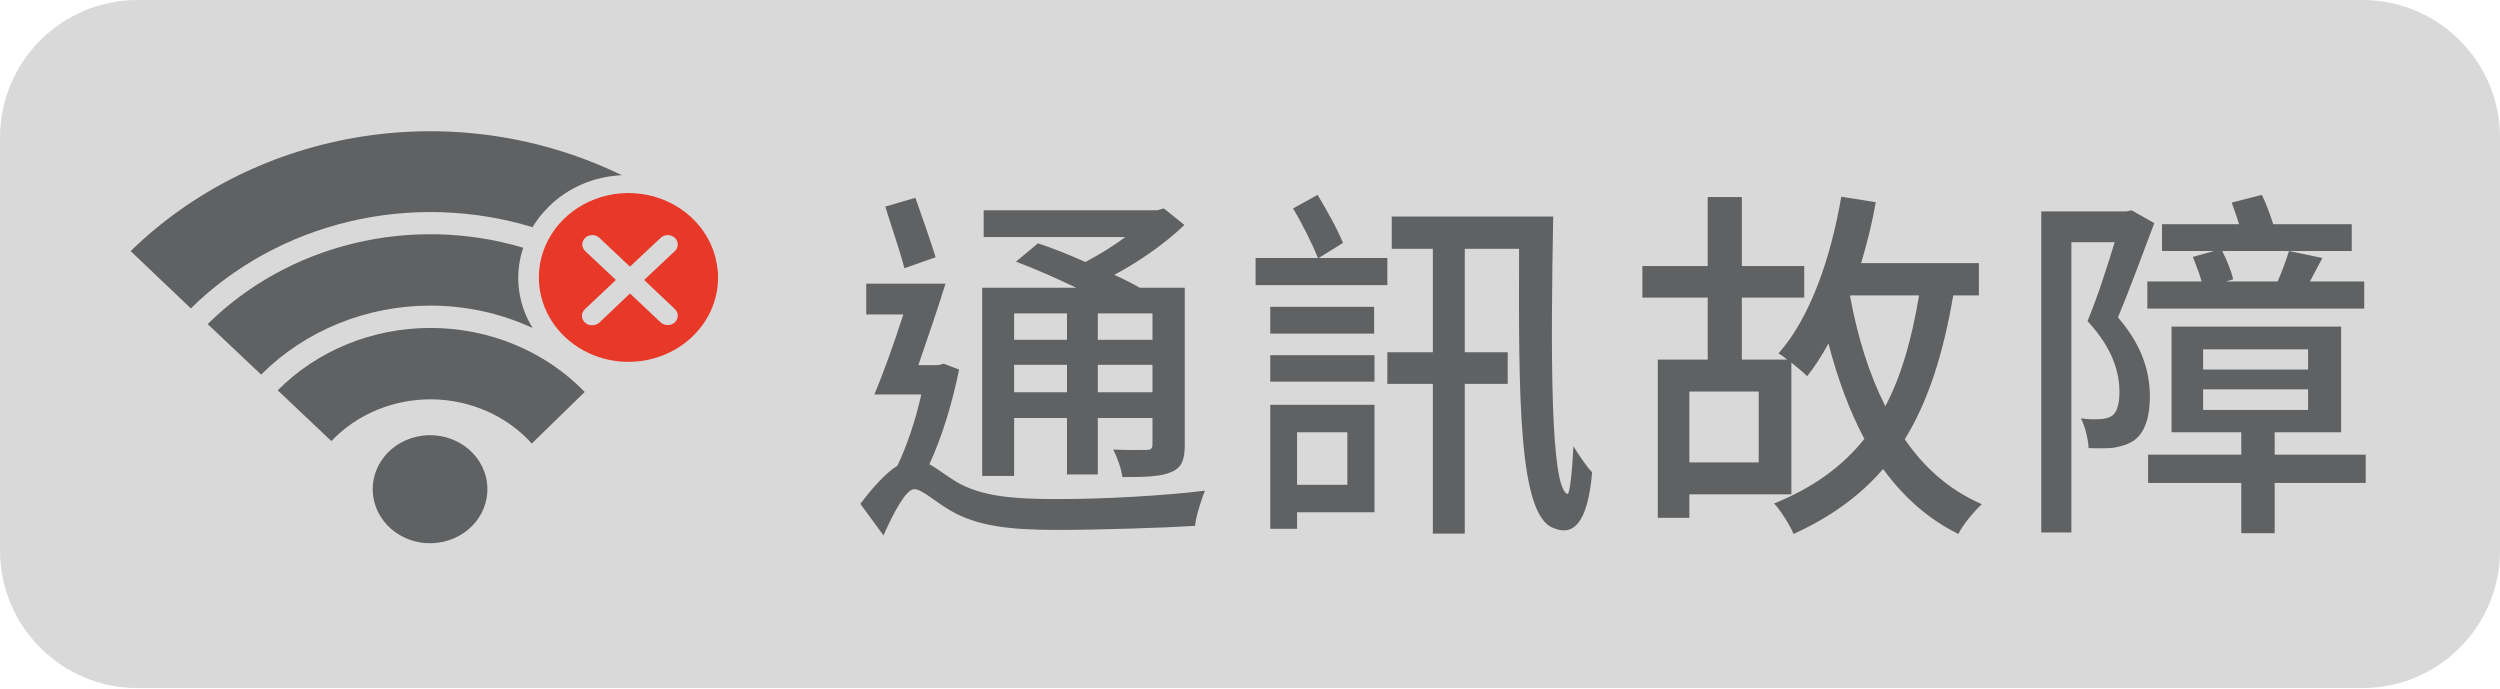
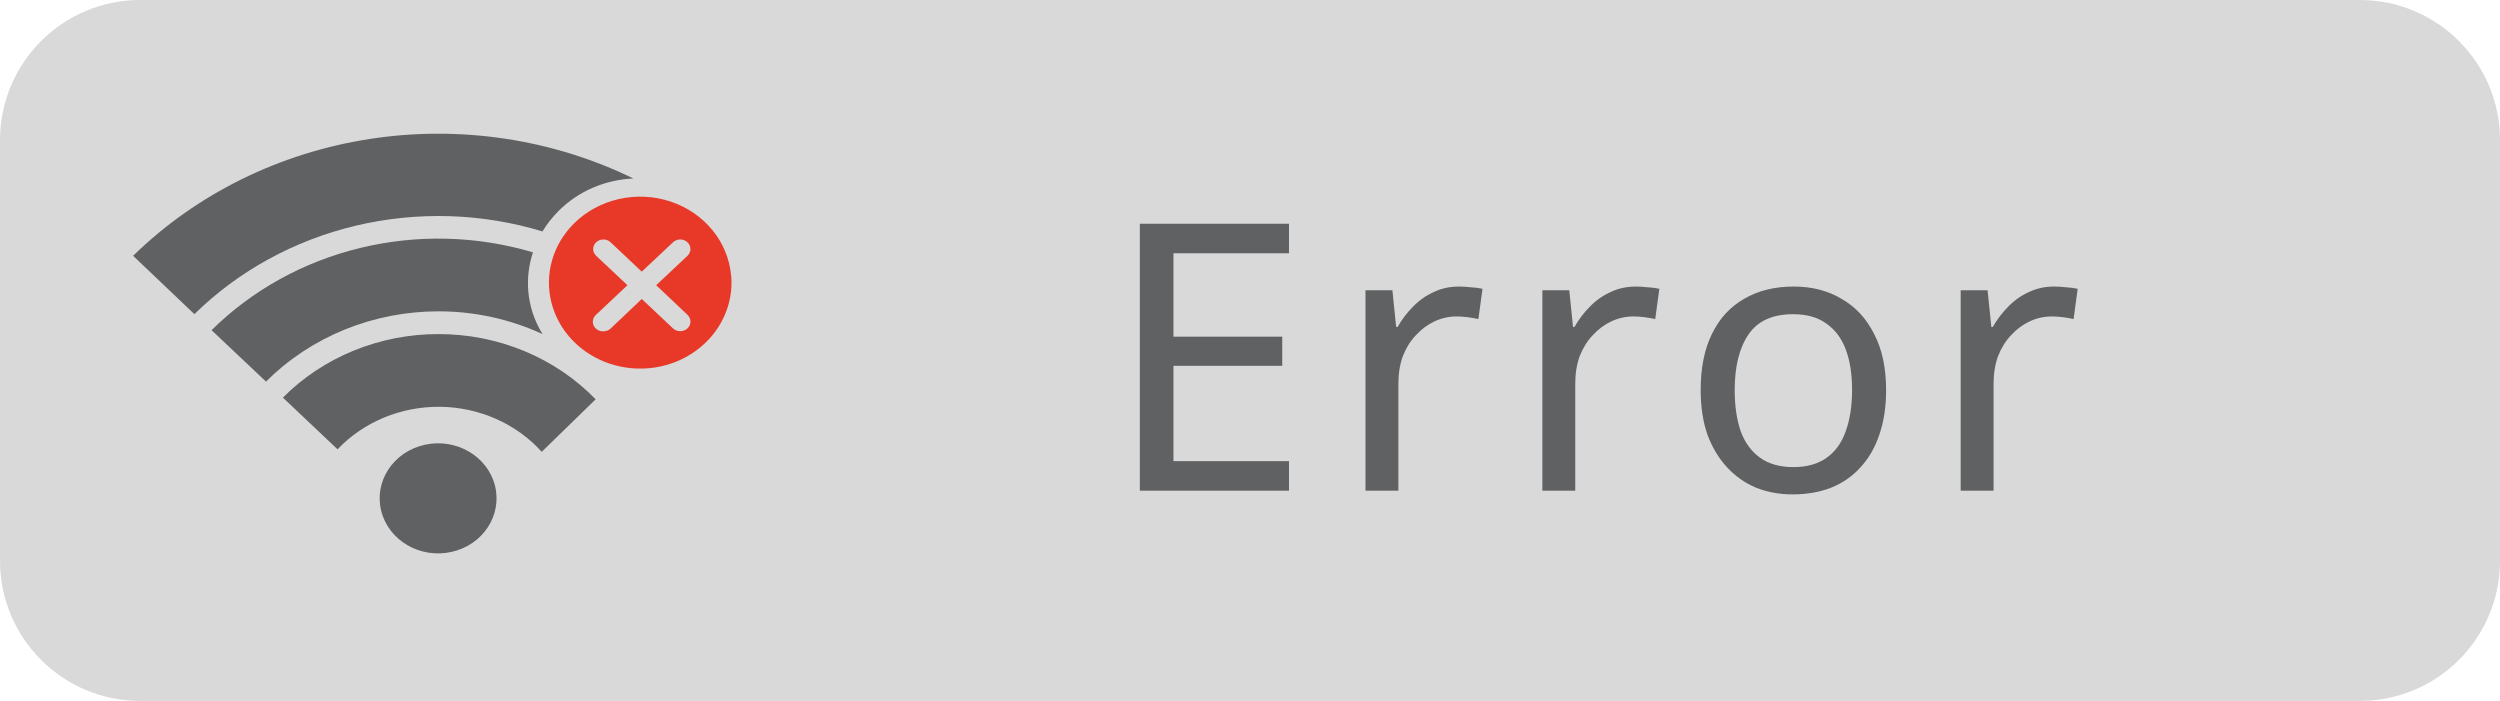
- <svg xmlns="http://www.w3.org/2000/svg" width="109" height="30" viewBox="0 0 109 30" fill="none">
-   <rect width="109" height="30" rx="6" fill="#D9D9D9" />
+ <svg xmlns="http://www.w3.org/2000/svg" width="107" height="30" viewBox="0 0 107 30" fill="none">
+   <rect width="107" height="30" rx="6" fill="#D9D9D9" />
  <path d="M19.325 23.622C20.67 23.323 21.502 22.054 21.185 20.788C20.868 19.522 19.521 18.738 18.176 19.037C16.832 19.336 15.999 20.604 16.317 21.87C16.634 23.137 17.981 23.921 19.325 23.622Z" fill="#5F6162" />
  <path d="M23.22 9.902C23.401 9.6 23.62 9.32 23.872 9.067L23.925 9.01C24.758 8.183 25.899 7.692 27.108 7.639C23.637 5.945 19.678 5.352 15.82 5.948C11.962 6.545 8.412 8.298 5.697 10.948L8.32 13.446C10.2 11.598 12.594 10.285 15.229 9.659C17.865 9.033 20.634 9.119 23.22 9.906V9.902Z" fill="#5F6162" />
-   <path d="M18.767 13.324C20.311 13.324 21.834 13.658 23.22 14.299C22.873 13.736 22.664 13.106 22.61 12.457C22.565 11.898 22.633 11.336 22.811 10.801C20.417 10.088 17.858 10.021 15.426 10.61C12.994 11.198 10.786 12.418 9.055 14.131L11.385 16.333C12.332 15.383 13.476 14.627 14.745 14.109C16.015 13.592 17.384 13.325 18.767 13.324Z" fill="#5F6162" />
+   <path d="M18.767 13.325C20.311 13.324 21.834 13.658 23.22 14.299C22.873 13.736 22.664 13.106 22.61 12.457C22.565 11.898 22.633 11.336 22.811 10.801C20.417 10.088 17.858 10.021 15.426 10.61C12.994 11.198 10.786 12.419 9.055 14.131L11.385 16.333C12.332 15.383 13.476 14.627 14.745 14.109C16.015 13.592 17.384 13.325 18.767 13.325Z" fill="#5F6162" />
  <path d="M18.767 14.299C17.519 14.297 16.283 14.538 15.138 15.006C13.992 15.474 12.961 16.159 12.109 17.018L14.447 19.231C14.999 18.649 15.677 18.186 16.436 17.872C17.194 17.558 18.015 17.401 18.843 17.411C19.671 17.421 20.487 17.599 21.236 17.931C21.985 18.263 22.65 18.743 23.186 19.338L25.494 17.09C24.64 16.209 23.602 15.506 22.443 15.026C21.285 14.545 20.033 14.297 18.767 14.299Z" fill="#5F6162" />
-   <path d="M31.291 11.797C31.23 11.089 30.953 10.413 30.493 9.85C30.033 9.288 29.41 8.862 28.699 8.626C27.988 8.39 27.22 8.353 26.487 8.519C25.753 8.685 25.087 9.048 24.568 9.563C24.119 10.008 23.796 10.552 23.627 11.145C23.459 11.738 23.45 12.361 23.603 12.958C23.755 13.555 24.064 14.107 24.501 14.562C24.938 15.018 25.489 15.364 26.104 15.568C26.718 15.771 27.378 15.827 28.021 15.73C28.665 15.632 29.273 15.385 29.788 15.009C30.305 14.634 30.713 14.144 30.976 13.582C31.239 13.02 31.349 12.405 31.295 11.793L31.291 11.797ZM29.423 13.474C29.463 13.512 29.496 13.558 29.518 13.608C29.54 13.658 29.551 13.711 29.551 13.765C29.551 13.819 29.54 13.873 29.518 13.923C29.496 13.973 29.463 14.018 29.423 14.056C29.34 14.132 29.229 14.174 29.114 14.174C28.999 14.174 28.888 14.132 28.805 14.056L27.467 12.796L26.134 14.063C26.05 14.139 25.939 14.181 25.823 14.181C25.734 14.184 25.646 14.161 25.571 14.115C25.497 14.069 25.439 14.003 25.405 13.925C25.372 13.847 25.364 13.761 25.384 13.68C25.404 13.598 25.45 13.524 25.516 13.467L26.854 12.207L25.516 10.948C25.475 10.91 25.443 10.865 25.421 10.815C25.399 10.766 25.388 10.712 25.388 10.659C25.388 10.605 25.399 10.552 25.421 10.502C25.443 10.452 25.475 10.407 25.516 10.37C25.556 10.331 25.604 10.301 25.657 10.28C25.71 10.259 25.767 10.249 25.825 10.249C25.882 10.249 25.939 10.259 25.992 10.28C26.045 10.301 26.093 10.331 26.134 10.37L27.467 11.626L28.805 10.37C28.846 10.331 28.894 10.301 28.947 10.28C29 10.259 29.056 10.249 29.114 10.249C29.171 10.249 29.228 10.259 29.281 10.28C29.334 10.301 29.382 10.331 29.423 10.37C29.463 10.407 29.495 10.452 29.517 10.502C29.539 10.552 29.551 10.605 29.551 10.659C29.551 10.712 29.539 10.766 29.517 10.815C29.495 10.865 29.463 10.91 29.423 10.948L28.085 12.207L29.423 13.474Z" fill="#E73828" />
-   <path d="M46.52 13.664H44.216V14.816H46.52V13.664ZM50.248 14.816V13.664H47.864V14.816H50.248ZM47.864 17.104H50.248V15.904H47.864V17.104ZM44.216 17.104H46.52V15.904H44.216V17.104ZM44.216 18.224V20.752H42.824V12.544H46.92C46.088 12.144 45.112 11.712 44.296 11.408L45.256 10.608C45.88 10.816 46.616 11.104 47.32 11.424C47.928 11.104 48.552 10.72 49.064 10.336H42.888V9.168H50.456L50.744 9.088L51.64 9.808C50.824 10.592 49.72 11.376 48.584 11.984C49.016 12.176 49.384 12.368 49.688 12.544H51.656V19.376C51.656 20.048 51.528 20.384 51.08 20.576C50.616 20.784 49.944 20.8 48.936 20.8C48.888 20.432 48.712 19.936 48.536 19.6C49.192 19.632 49.816 19.616 49.992 19.616C50.184 19.616 50.248 19.552 50.248 19.36V18.224H47.864V20.688H46.52V18.224H44.216ZM40.792 11.216L39.432 11.696C39.256 10.992 38.856 9.856 38.6 9.008L39.912 8.624C40.2 9.456 40.584 10.528 40.792 11.216ZM41.144 15.856L41.816 16.112C41.528 17.536 41.08 19.04 40.52 20.24C40.824 20.4 41.16 20.672 41.672 20.992C42.792 21.664 44.248 21.76 46.136 21.76C48.072 21.76 50.776 21.616 52.536 21.392C52.376 21.792 52.136 22.528 52.104 22.928C50.872 23.008 47.928 23.104 46.072 23.104C43.96 23.104 42.584 22.928 41.432 22.256C40.792 21.888 40.2 21.328 39.864 21.328C39.496 21.328 38.952 22.368 38.52 23.344L37.512 21.968C38.056 21.248 38.616 20.624 39.128 20.304C39.544 19.44 39.928 18.288 40.168 17.2H38.12C38.52 16.256 38.984 14.96 39.384 13.712H37.768V12.368H41.224C40.872 13.504 40.424 14.8 40.04 15.92H40.92L41.144 15.856ZM60.488 11.248V12.432H54.744V11.248H57.464C57.224 10.656 56.776 9.744 56.376 9.088L57.448 8.496C57.848 9.168 58.328 10.016 58.552 10.592L57.496 11.248H60.488ZM59.912 14.544H55.384V13.376H59.912V14.544ZM58.744 18.848H56.552V21.136H58.744V18.848ZM59.928 17.648V22.336H56.552V23.056H55.384V17.648H59.928ZM55.384 16.64V15.488H59.928V16.64H55.384ZM60.68 9.44H67.72C67.608 15.36 67.592 21.312 68.344 21.536C68.44 21.568 68.552 20.528 68.6 19.456C68.824 19.824 69.192 20.368 69.416 20.592C69.224 22.864 68.568 23.376 67.736 23.024C66.184 22.48 66.216 17.12 66.232 10.848H63.864V15.36H65.736V16.736H63.864V23.264H62.472V16.736H60.488V15.36H62.472V10.848H60.68V9.44ZM80.68 12.88L80.664 12.912C80.984 14.672 81.496 16.32 82.2 17.712C82.904 16.384 83.352 14.784 83.672 12.88H80.68ZM76.68 20.16V17.072H73.656V20.16H76.68ZM86.28 12.88H85.16C84.728 15.424 84.072 17.488 83.048 19.152C83.912 20.416 85.016 21.376 86.408 21.984C86.072 22.288 85.592 22.864 85.384 23.28C84.024 22.608 82.968 21.632 82.104 20.448C81.096 21.616 79.816 22.544 78.2 23.28C78.056 22.928 77.64 22.256 77.352 21.952C79.048 21.264 80.312 20.352 81.288 19.136C80.632 17.904 80.12 16.512 79.72 14.976C79.432 15.504 79.128 15.984 78.792 16.4C78.632 16.24 78.376 16.032 78.104 15.808V21.552H73.656V22.576H72.28V15.68H74.456V12.976H71.608V11.6H74.456V8.592H75.944V11.6H78.664V12.976H75.944V15.68H77.928C77.784 15.568 77.656 15.472 77.544 15.408C78.92 13.856 79.816 11.28 80.28 8.576L81.784 8.816C81.624 9.728 81.4 10.624 81.144 11.472H86.28V12.88ZM95.608 11.2L96.536 10.944H94.264V9.776H97.624C97.528 9.456 97.4 9.12 97.304 8.832L98.616 8.496C98.808 8.88 98.984 9.376 99.112 9.776H102.536V10.944H96.888C97.096 11.344 97.288 11.84 97.368 12.176L97.064 12.272H99.304C99.496 11.84 99.688 11.312 99.8 10.944L101.256 11.248L100.712 12.272H103.08V13.456H93.624V12.272H95.992C95.896 11.92 95.736 11.536 95.608 11.2ZM92.936 9.168L93.928 9.728C93.432 11.04 92.856 12.608 92.344 13.84C93.464 15.136 93.72 16.288 93.736 17.248C93.736 18.176 93.528 18.848 93.048 19.2C92.808 19.36 92.52 19.456 92.168 19.52C91.864 19.552 91.448 19.552 91.064 19.536C91.048 19.184 90.92 18.608 90.728 18.24C91.048 18.288 91.352 18.288 91.592 18.272C91.784 18.256 91.944 18.224 92.088 18.128C92.312 17.968 92.408 17.568 92.408 17.088C92.408 16.272 92.136 15.2 91.016 14C91.448 12.96 91.88 11.616 92.2 10.56H90.312V23.216H89V9.216H92.728L92.936 9.168ZM96.056 16.976V17.872H100.632V16.976H96.056ZM96.056 15.232V16.112H100.632V15.232H96.056ZM103.144 19.824V21.056H99.176V23.248H97.72V21.056H93.656V19.824H97.72V18.848H94.68V14.24H102.072V18.848H99.176V19.824H103.144Z" fill="#5F6162" />
+   <path d="M31.291 11.797C31.23 11.089 30.953 10.413 30.493 9.85C30.033 9.288 29.41 8.862 28.699 8.626C27.988 8.39 27.22 8.353 26.487 8.519C25.753 8.685 25.087 9.048 24.568 9.563C24.119 10.008 23.796 10.552 23.627 11.145C23.459 11.738 23.45 12.361 23.603 12.958C23.755 13.555 24.064 14.107 24.501 14.562C24.938 15.018 25.489 15.364 26.104 15.568C26.718 15.771 27.378 15.827 28.021 15.73C28.665 15.632 29.273 15.385 29.788 15.009C30.305 14.634 30.713 14.143 30.976 13.582C31.239 13.02 31.349 12.405 31.295 11.793L31.291 11.797ZM29.423 13.474C29.463 13.512 29.496 13.558 29.518 13.608C29.54 13.658 29.551 13.711 29.551 13.765C29.551 13.819 29.54 13.873 29.518 13.923C29.496 13.973 29.463 14.018 29.423 14.056C29.34 14.132 29.229 14.174 29.114 14.174C28.999 14.174 28.888 14.132 28.805 14.056L27.467 12.796L26.134 14.063C26.05 14.139 25.939 14.181 25.823 14.181C25.734 14.184 25.646 14.16 25.571 14.115C25.497 14.069 25.439 14.003 25.405 13.925C25.372 13.847 25.364 13.761 25.384 13.68C25.404 13.598 25.45 13.524 25.516 13.467L26.854 12.207L25.516 10.948C25.475 10.91 25.443 10.865 25.421 10.815C25.399 10.765 25.388 10.712 25.388 10.659C25.388 10.605 25.399 10.552 25.421 10.502C25.443 10.452 25.475 10.407 25.516 10.37C25.556 10.331 25.604 10.301 25.657 10.28C25.71 10.259 25.767 10.249 25.825 10.249C25.882 10.249 25.939 10.259 25.992 10.28C26.045 10.301 26.093 10.331 26.134 10.37L27.467 11.626L28.805 10.37C28.846 10.331 28.894 10.301 28.947 10.28C29 10.259 29.056 10.249 29.114 10.249C29.171 10.249 29.228 10.259 29.281 10.28C29.334 10.301 29.382 10.331 29.423 10.37C29.463 10.407 29.495 10.452 29.517 10.502C29.539 10.552 29.551 10.605 29.551 10.659C29.551 10.712 29.539 10.765 29.517 10.815C29.495 10.865 29.463 10.91 29.423 10.948L28.085 12.207L29.423 13.474Z" fill="#E73828" />
+   <path d="M55.169 21H48.785V9.576H55.169V10.84H50.224V14.408H54.88V15.656H50.224V19.736H55.169V21ZM62.443 12.264C62.603 12.264 62.774 12.275 62.955 12.296C63.147 12.307 63.312 12.328 63.451 12.36L63.275 13.656C63.136 13.624 62.982 13.597 62.811 13.576C62.651 13.555 62.496 13.544 62.347 13.544C62.017 13.544 61.702 13.613 61.403 13.752C61.105 13.891 60.838 14.088 60.603 14.344C60.368 14.589 60.182 14.888 60.043 15.24C59.915 15.592 59.851 15.987 59.851 16.424V21H58.443V12.424H59.595L59.755 13.992H59.819C60.001 13.672 60.219 13.384 60.475 13.128C60.731 12.861 61.025 12.653 61.355 12.504C61.686 12.344 62.048 12.264 62.443 12.264ZM70.013 12.264C70.172 12.264 70.343 12.275 70.525 12.296C70.716 12.307 70.882 12.328 71.02 12.36L70.844 13.656C70.706 13.624 70.551 13.597 70.38 13.576C70.221 13.555 70.066 13.544 69.916 13.544C69.586 13.544 69.271 13.613 68.972 13.752C68.674 13.891 68.407 14.088 68.172 14.344C67.938 14.589 67.751 14.888 67.612 15.24C67.484 15.592 67.421 15.987 67.421 16.424V21H66.013V12.424H67.165L67.325 13.992H67.388C67.57 13.672 67.788 13.384 68.044 13.128C68.3 12.861 68.594 12.653 68.924 12.504C69.255 12.344 69.618 12.264 70.013 12.264ZM80.725 16.696C80.725 17.411 80.629 18.045 80.437 18.6C80.256 19.144 79.989 19.608 79.637 19.992C79.296 20.376 78.875 20.669 78.373 20.872C77.883 21.064 77.333 21.16 76.725 21.16C76.16 21.16 75.637 21.064 75.157 20.872C74.677 20.669 74.261 20.376 73.909 19.992C73.557 19.608 73.28 19.144 73.077 18.6C72.885 18.045 72.789 17.411 72.789 16.696C72.789 15.747 72.949 14.947 73.269 14.296C73.589 13.635 74.048 13.133 74.645 12.792C75.243 12.44 75.952 12.264 76.773 12.264C77.552 12.264 78.235 12.44 78.821 12.792C79.419 13.133 79.883 13.635 80.213 14.296C80.555 14.947 80.725 15.747 80.725 16.696ZM74.245 16.696C74.245 17.368 74.331 17.955 74.501 18.456C74.683 18.947 74.96 19.325 75.333 19.592C75.707 19.859 76.181 19.992 76.757 19.992C77.333 19.992 77.808 19.859 78.181 19.592C78.555 19.325 78.827 18.947 78.997 18.456C79.179 17.955 79.269 17.368 79.269 16.696C79.269 16.013 79.179 15.432 78.997 14.952C78.816 14.472 78.539 14.104 78.165 13.848C77.803 13.581 77.328 13.448 76.741 13.448C75.867 13.448 75.232 13.736 74.837 14.312C74.443 14.888 74.245 15.683 74.245 16.696ZM87.917 12.264C88.077 12.264 88.248 12.275 88.429 12.296C88.621 12.307 88.786 12.328 88.925 12.36L88.749 13.656C88.61 13.624 88.456 13.597 88.285 13.576C88.125 13.555 87.97 13.544 87.821 13.544C87.49 13.544 87.175 13.613 86.877 13.752C86.578 13.891 86.311 14.088 86.077 14.344C85.842 14.589 85.656 14.888 85.517 15.24C85.389 15.592 85.325 15.987 85.325 16.424V21H83.917V12.424H85.069L85.229 13.992H85.293C85.474 13.672 85.693 13.384 85.949 13.128C86.205 12.861 86.498 12.653 86.829 12.504C87.159 12.344 87.522 12.264 87.917 12.264Z" fill="#5F6162" />
</svg>
